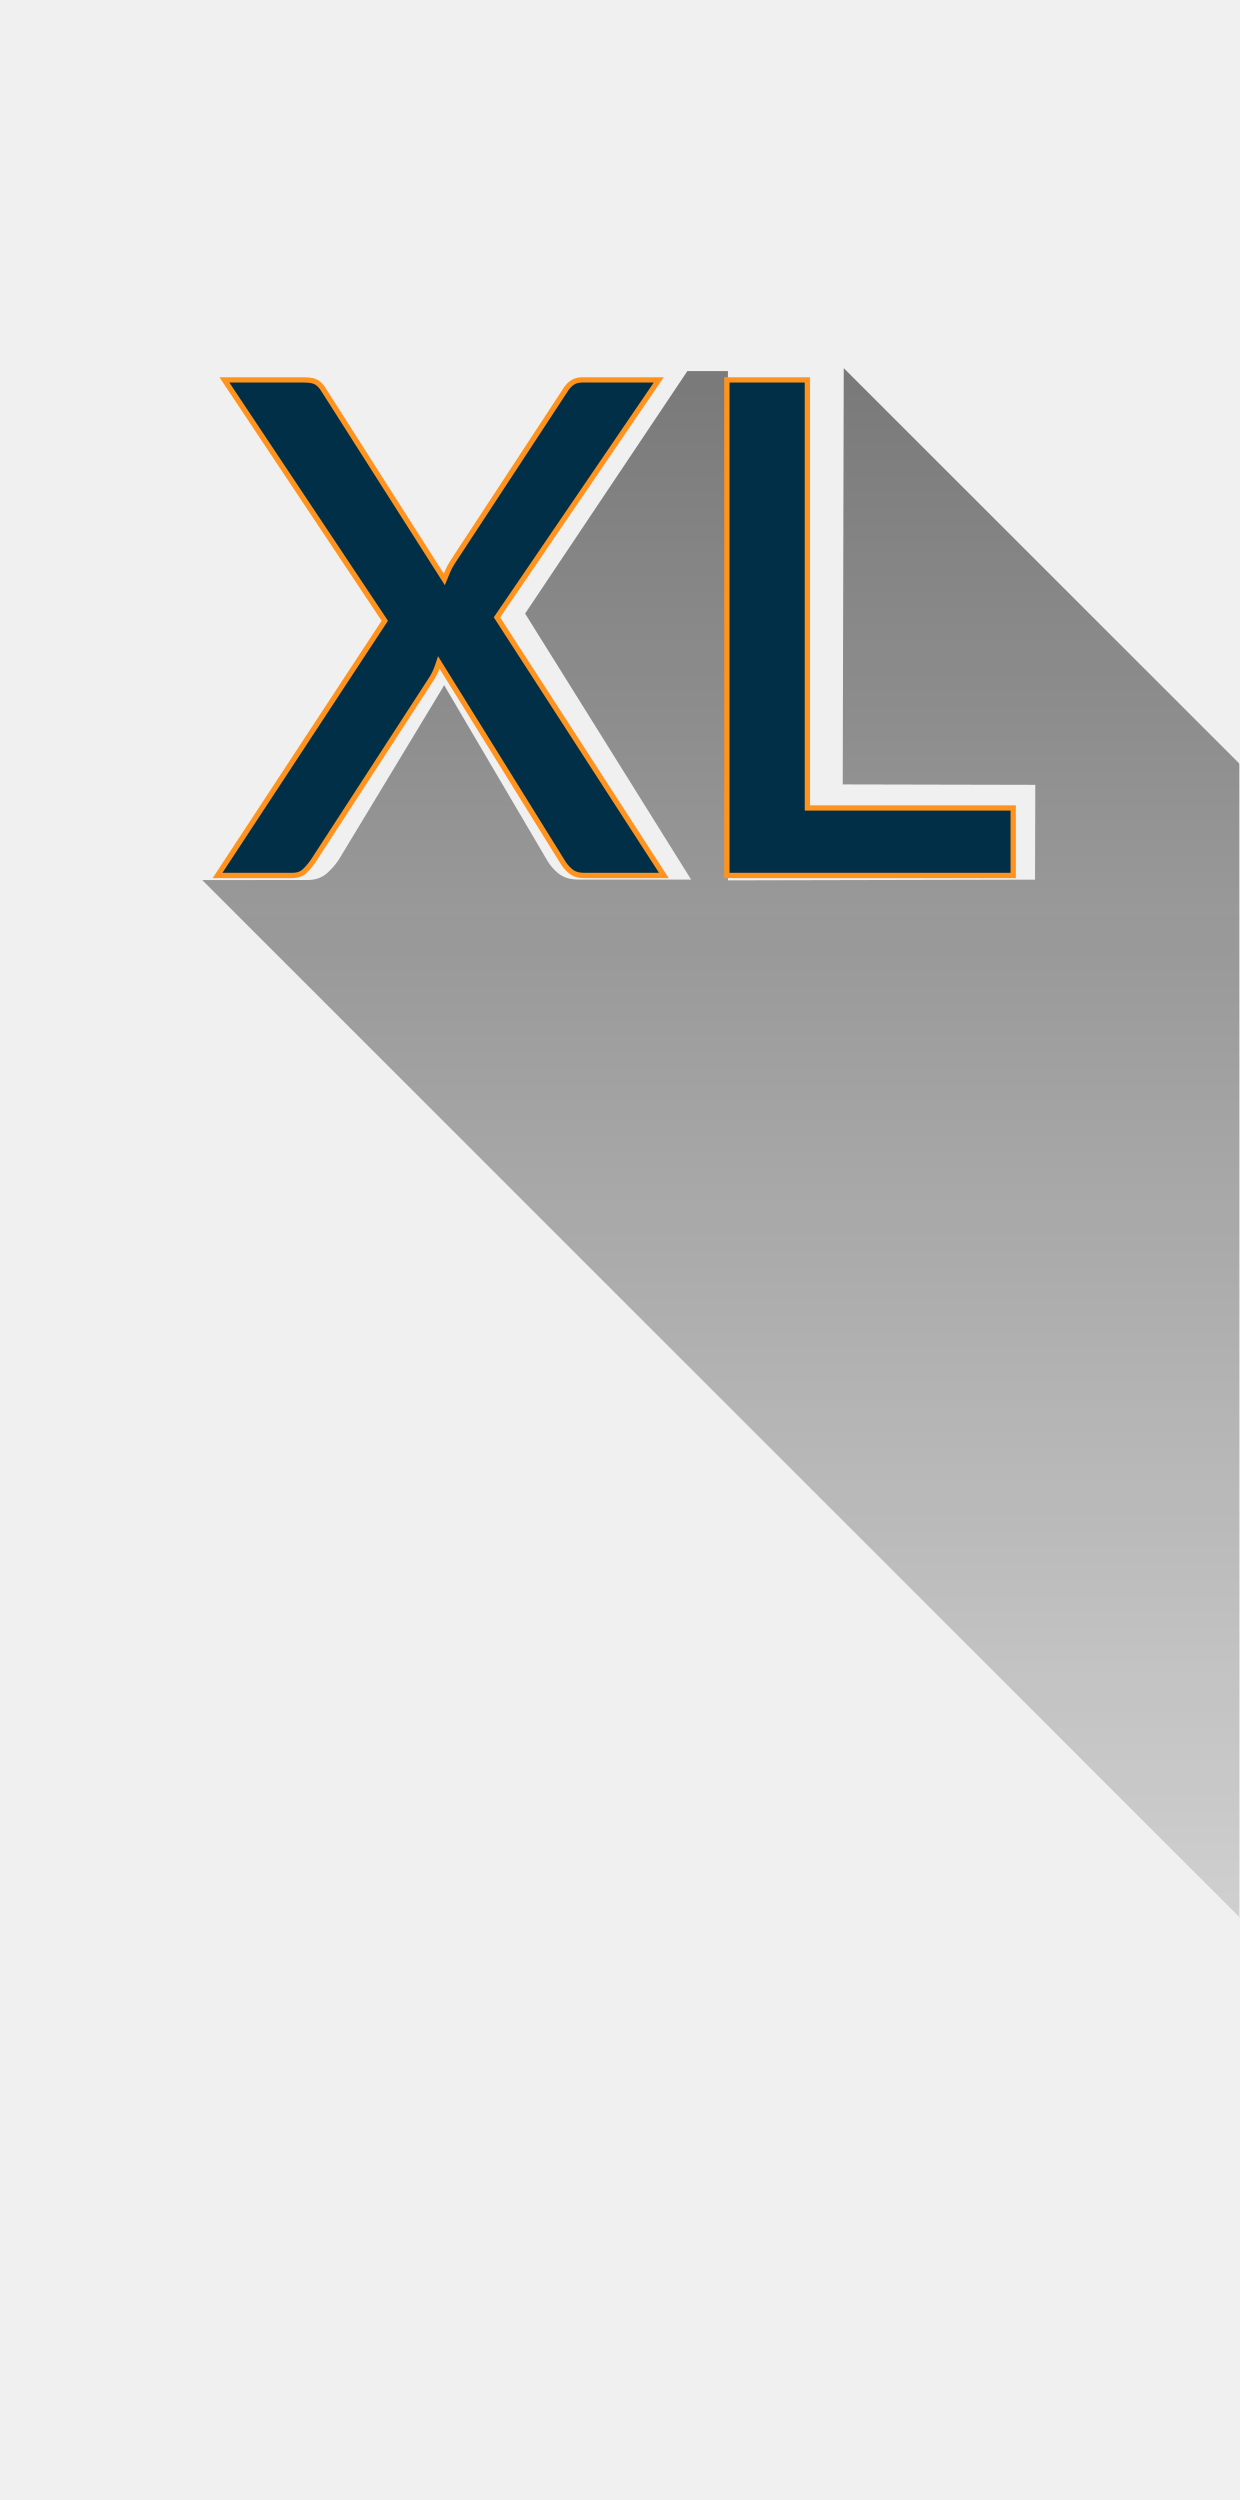
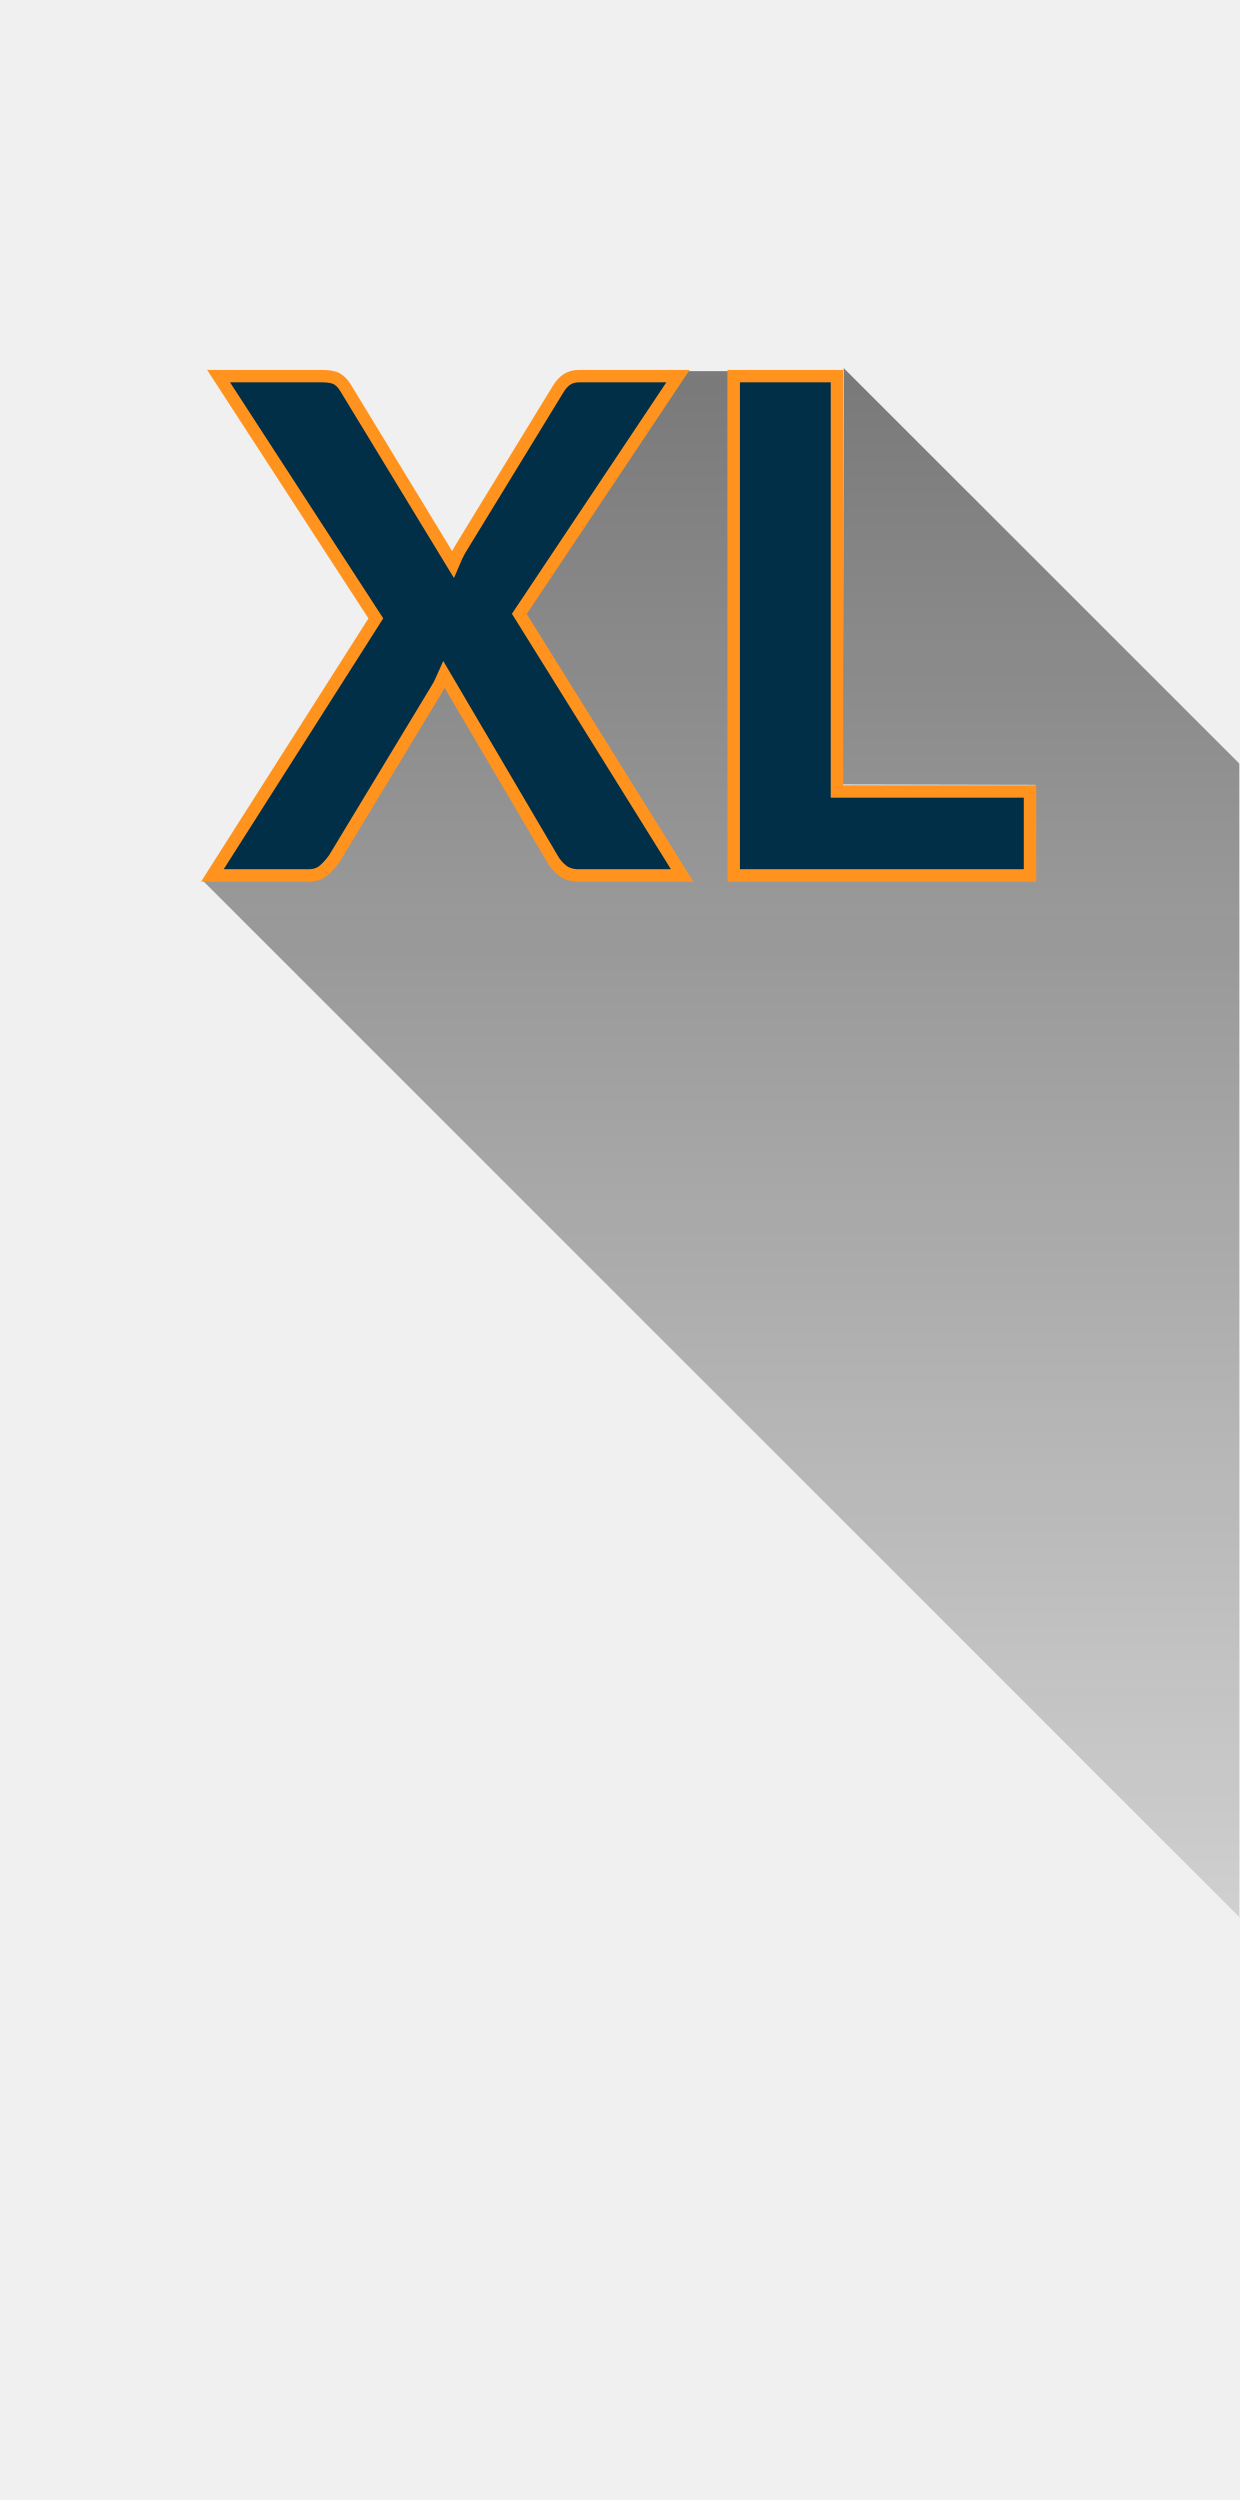
<svg xmlns="http://www.w3.org/2000/svg" xmlns:xlink="http://www.w3.org/1999/xlink" width="347px" height="700px" viewBox="0 0 347 700" version="1.1">
  <defs>
    <rect id="path-1" x="0" y="0" width="347" height="699.803" rx="2.966" />
    <rect id="path-3" x="0" y="0" width="290.65" height="699.803" rx="2.966" />
    <linearGradient x1="50%" y1="0%" x2="50%" y2="100%" id="linearGradient-5">
      <stop stop-color="#050505" stop-opacity="0.5" offset="0%" />
      <stop stop-color="#020202" stop-opacity="0.1" offset="100%" />
    </linearGradient>
  </defs>
-   <g id="Page-1" stroke="none" stroke-width="1" fill="none" fill-rule="evenodd">
-     <g id="Assets" transform="translate(-1321, -346)">
-       <g id="icon-XL-347" transform="translate(1321, 346)">
+   <g id="Assets" stroke="none" stroke-width="1" fill="none" fill-rule="evenodd">
+     <g id="card-bg-icons" transform="translate(-1644, -1164)">
+       <g id="offer2_xlarge" transform="translate(1644, 1164)">
        <g id="Angebot-1-Small-Copy-3">
          <mask id="mask-2" fill="white">
            <use xlink:href="#path-1" />
          </mask>
          <g id="card" />
          <g id="icon-xl-2" transform="translate(56.35043, 0)">
            <mask id="mask-4" fill="white">
              <use xlink:href="#path-3" />
            </mask>
            <g id="Mask" />
            <g id="small" mask="url(#mask-4)">
-               <g transform="translate(0, 54.87288)" id="icon-xl">
+               <g transform="translate(0, 102.8729)" id="icon-xl">
                <g>
-                   <path d="M179.897,48.202 L179.614,164.762 L233.528,164.885 L233.457,191.426 L147.494,191.629 L147.473,49.035 L136.107,49.035 L90.681,116.925 L137.158,191.408 L105.583,191.408 C103.317,191.408 101.431,190.851 99.979,189.673 C98.644,188.592 97.563,187.33 96.768,185.881 L67.996,136.955 C67.733,137.498 67.439,138.018 67.121,138.497 L38.44,185.952 C37.497,187.336 36.429,188.547 35.217,189.62 C33.82,190.858 32.014,191.519 29.913,191.521 L0.274,191.552 L332.601,523.84 L332.601,200.848 L179.897,48.202 L179.897,48.202 Z" id="shadow" fill="url(#linearGradient-5)" />
-                   <text id="XL" stroke="#FF931E" stroke-width="1.483" font-family="Lato-Heavy, Lato" font-size="192.711" font-weight="600" fill="#002F47">
-                     <tspan x="3.5" y="190.252">XL</tspan>
-                   </text>
+                   <path d="M179.897,0.202 L179.614,116.762 L233.528,116.885 L233.457,143.426 L147.494,143.629 L147.473,1.035 L136.107,1.035 L90.681,68.925 L137.158,143.408 L105.583,143.408 C103.317,143.408 101.431,142.851 99.979,141.673 C98.644,140.592 97.563,139.33 96.768,137.881 L67.996,88.955 C67.733,89.498 67.439,90.018 67.121,90.497 L38.44,137.952 C37.497,139.336 36.429,140.547 35.217,141.62 C33.82,142.858 32.014,143.519 29.913,143.521 L0.274,143.552 L332.601,475.84 L332.601,152.848 L179.897,0.202 L179.897,0.202 Z" id="shadow" fill="url(#linearGradient-5)" />
+                   <path d="M134.639,142.252 L105.733,142.252 C103.805,142.252 102.248,141.77 101.059,140.807 C99.871,139.843 98.924,138.719 98.217,137.434 L67.961,85.981 C67.64,86.687 67.335,87.378 67.046,88.052 C66.757,88.727 66.42,89.353 66.034,89.931 L37.32,137.434 C36.485,138.655 35.506,139.763 34.382,140.759 C33.257,141.754 31.828,142.252 30.094,142.252 L3.114,142.252 L48.883,70.275 L4.849,2.441 L33.755,2.441 C35.682,2.441 37.096,2.698 37.995,3.211 C38.894,3.725 39.697,4.56 40.404,5.717 L70.467,55.147 C70.788,54.376 71.141,53.589 71.526,52.786 C71.912,51.983 72.362,51.164 72.875,50.329 L99.855,6.198 C100.626,4.914 101.477,3.966 102.408,3.356 C103.34,2.746 104.48,2.441 105.829,2.441 L133.483,2.441 L89.063,69.022 L134.639,142.252 Z M232.054,118.741 L232.054,142.252 L149.092,142.252 L149.092,2.441 L177.999,2.441 L177.999,118.741 L232.054,118.741 Z" id="XL" stroke="#FF931E" stroke-width="3.483" fill="#002F47" />
                </g>
              </g>
            </g>
          </g>
        </g>
      </g>
    </g>
  </g>
</svg>
